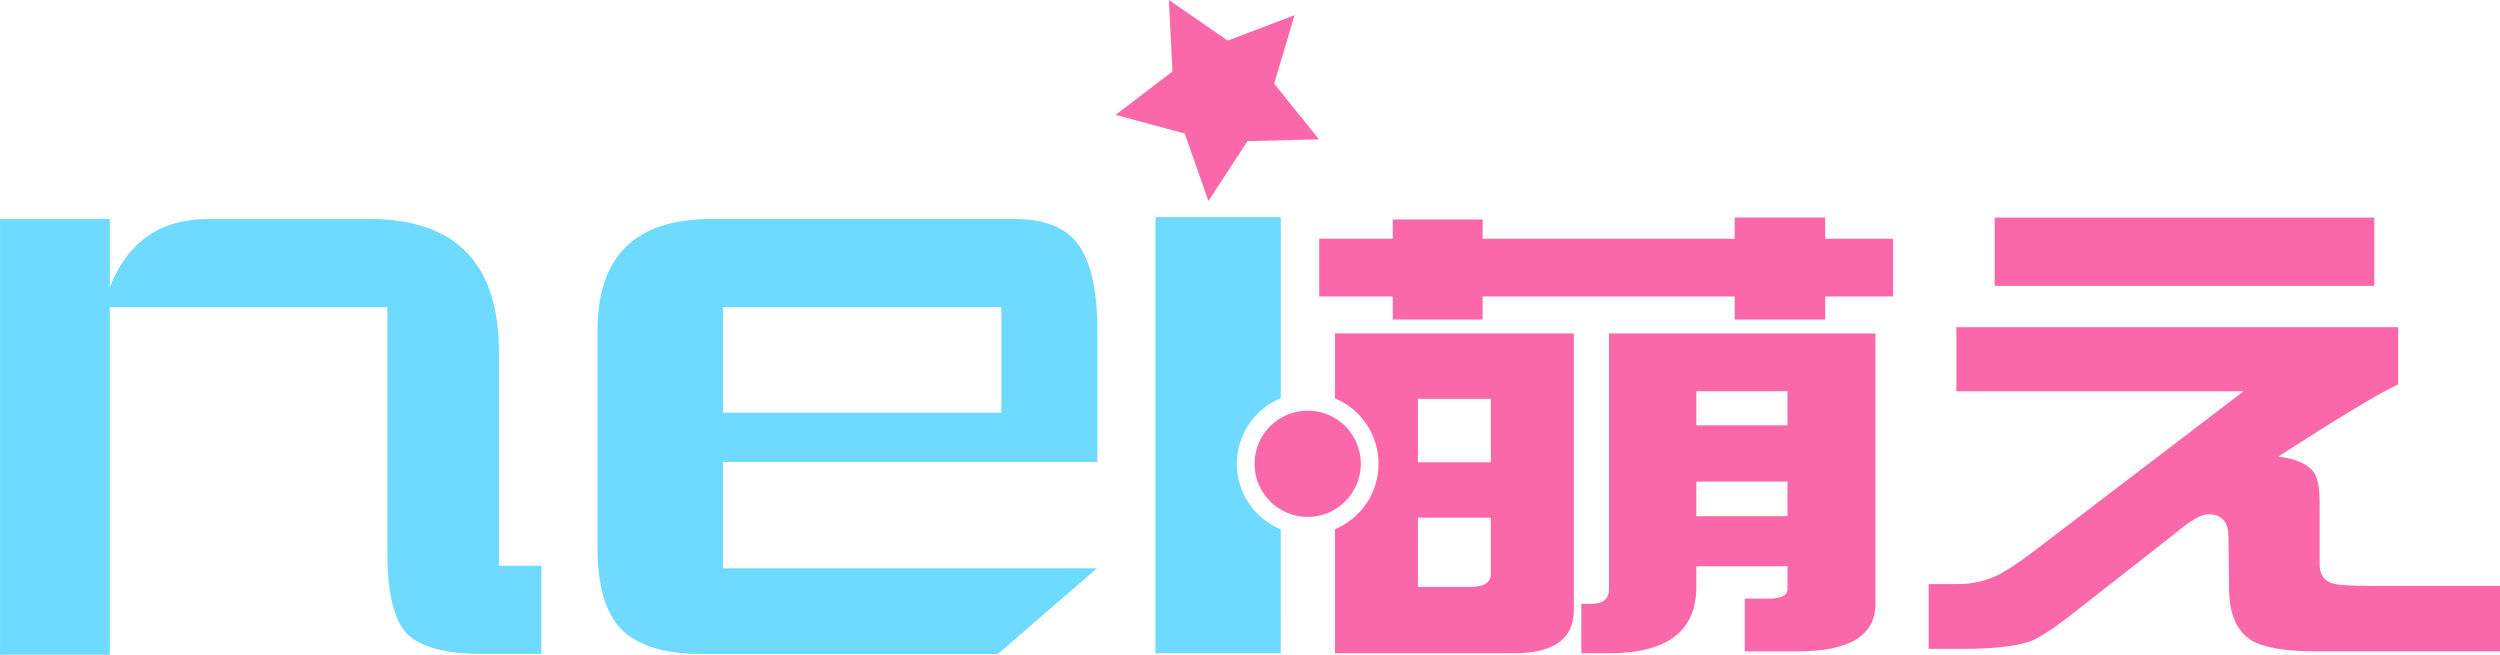
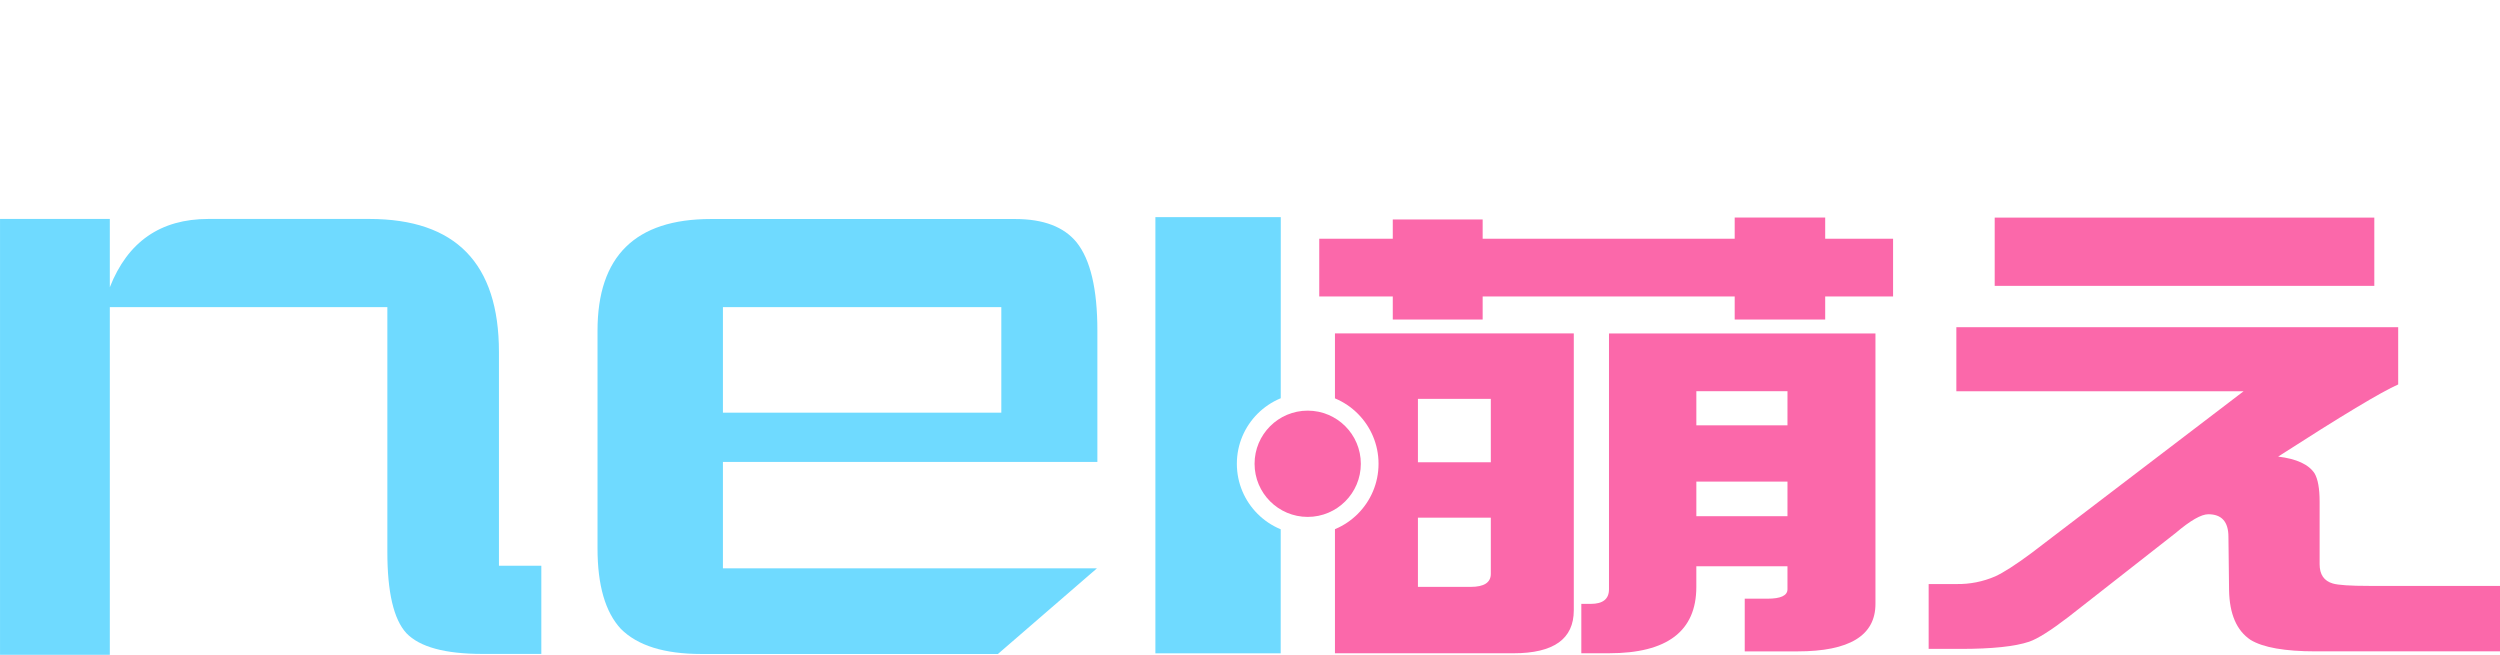
<svg xmlns="http://www.w3.org/2000/svg" id="Layer_1" data-name="Layer 1" viewBox="0 0 1411.62 369.73">
  <defs>
    <mask id="mask">
      <circle r="10" cx="100" cy="100" class="c-mask-circle" />
    </mask>
    <clipPath id="clip-path" transform="translate(-8.61)">
      <path class="cls-1" d="M0,114.87v260H1432v-260Zm747,187a40,40,0,1,1,40-40A40,40,0,0,1,747,301.87Z" />
    </clipPath>
    <style type="text/css">
      
.cls-1 {
        fill: none;
      }

      .cls-2 {
        clip-path: url(#clip-path);
      }

      .cls-3 {
        fill: #fb68aa;
      }

      .cls-4 {
        fill: #6fdaff;
      }

      .cls-off {
        fill:grey;  
      }

      .cls-alpha {
        fill:grey;
      }


- .logo-star {
-   animation: star-rotate 5s infinite;
-   transform-origin: 50% 50%;
- }
- 
- @keyframes star-rotate {
-   0%{
-     transform: rotate(0deg)
-   }
-   100%{
-     transform: rotate(360deg)
-   }
- }
- 
- 
    </style>
  </defs>
  <g class="cls-2">
    <g>
      <polygon class="cls-3" points="1068.92 134.79 1068.92 167.38 1030.59 167.38 1030.59 180.42 979.49 180.42 979.49 167.38 837.18 167.38 837.18 180.42 786.43 180.42 786.43 167.38 744.91 167.38 744.91 134.79 786.43 134.79 786.43 123.93 837.18 123.93 837.18 134.79 979.49 134.79 979.49 122.84 1030.59 122.84 1030.59 134.79 1068.92 134.79" />
      <path class="cls-3" d="M762.39,188.27v180.6H863.18q34.07,0,34.07-24.27V188.27ZM850.4,324q0,7.38-11.36,7.38H809.24V292.3H850.4Zm0-63H809.24V225.22H850.4Z" transform="translate(-8.61)" />
      <path class="cls-3" d="M983.48,188.29H917.12V332.75q0,8.23-10.29,8.23H901.5v27.88h15.61q49.32,0,49.33-37.44V319.74h51.46v13q0,5.32-11.36,5.31H993.77V367.8h29.81q44,0,44-26.82V188.29Zm34.42,103.19H966.45V271.93h51.46Zm0-51.33H966.45V220.88h51.46Z" transform="translate(-8.61)" />
      <path class="cls-3" d="M1420.23,367.79h-104q-26.27,0-36.91-6.52-11.71-7.88-12.07-28l-.36-30.14q0-12.76-11.36-12.76-6,0-18.45,10.59l-60.68,47.52q-14.91,11.41-22,13.85-12.07,4.07-38.68,4.07h-18.1V329.78h15.61a52.76,52.76,0,0,0,22-4.34q7.09-3.26,20.23-13l120-91.52H1113.26V184.76h249.48v32.32q-14.2,6.25-67.78,40.73,15.61,1.9,20.58,9.5,2.84,4.89,2.84,16v35.3q0,8.69,7.45,10.86,4.61,1.36,20.58,1.36h73.82Z" transform="translate(-8.61)" />
      <rect class="cls-3" x="1126.3" y="122.87" width="214.35" height="38.54" />
    </g>
    <g>
      <path class="cls-4" d="M314.27,369.24h-33.2q-31.75,0-43-11.72-10.75-11.72-10.74-45.9V173.44H70.62V369.73h-62V123.63h62v38.57q15.13-38.57,55.66-38.57H217.1q73.24,0,73.24,75.2V319.43h23.93Z" transform="translate(-8.61)" />
      <path class="cls-4" d="M628.24,260.84H416.81V320.9l211.19,0-55.92,48.37H404.6q-31.25,0-45.41-14.16Q346,340.92,346,309.67v-123q0-63,64-63H581.85q23.92,0,34.67,13.18,11.72,14.65,11.72,49.8ZM574,233V173.44H416.81V233Z" transform="translate(-8.61)" />
      <path class="cls-4" d="M731.75,368.89H661V122.6h70.8Z" transform="translate(-8.61)" />
    </g>
  </g>
  <circle id="Center_Circle" data-name="Center Circle" class="cls-3" cx="738.39" cy="261.87" r="30" />
-   <polygon id="STAR" class="cls-3 logo-star" points="730.98 8.55 719.44 47.25 744.78 78.69 704.41 79.67 682.34 113.49 668.93 75.4 629.95 64.85 662.03 40.33 660.01 0 693.25 22.93 730.98 8.55" />
</svg>
